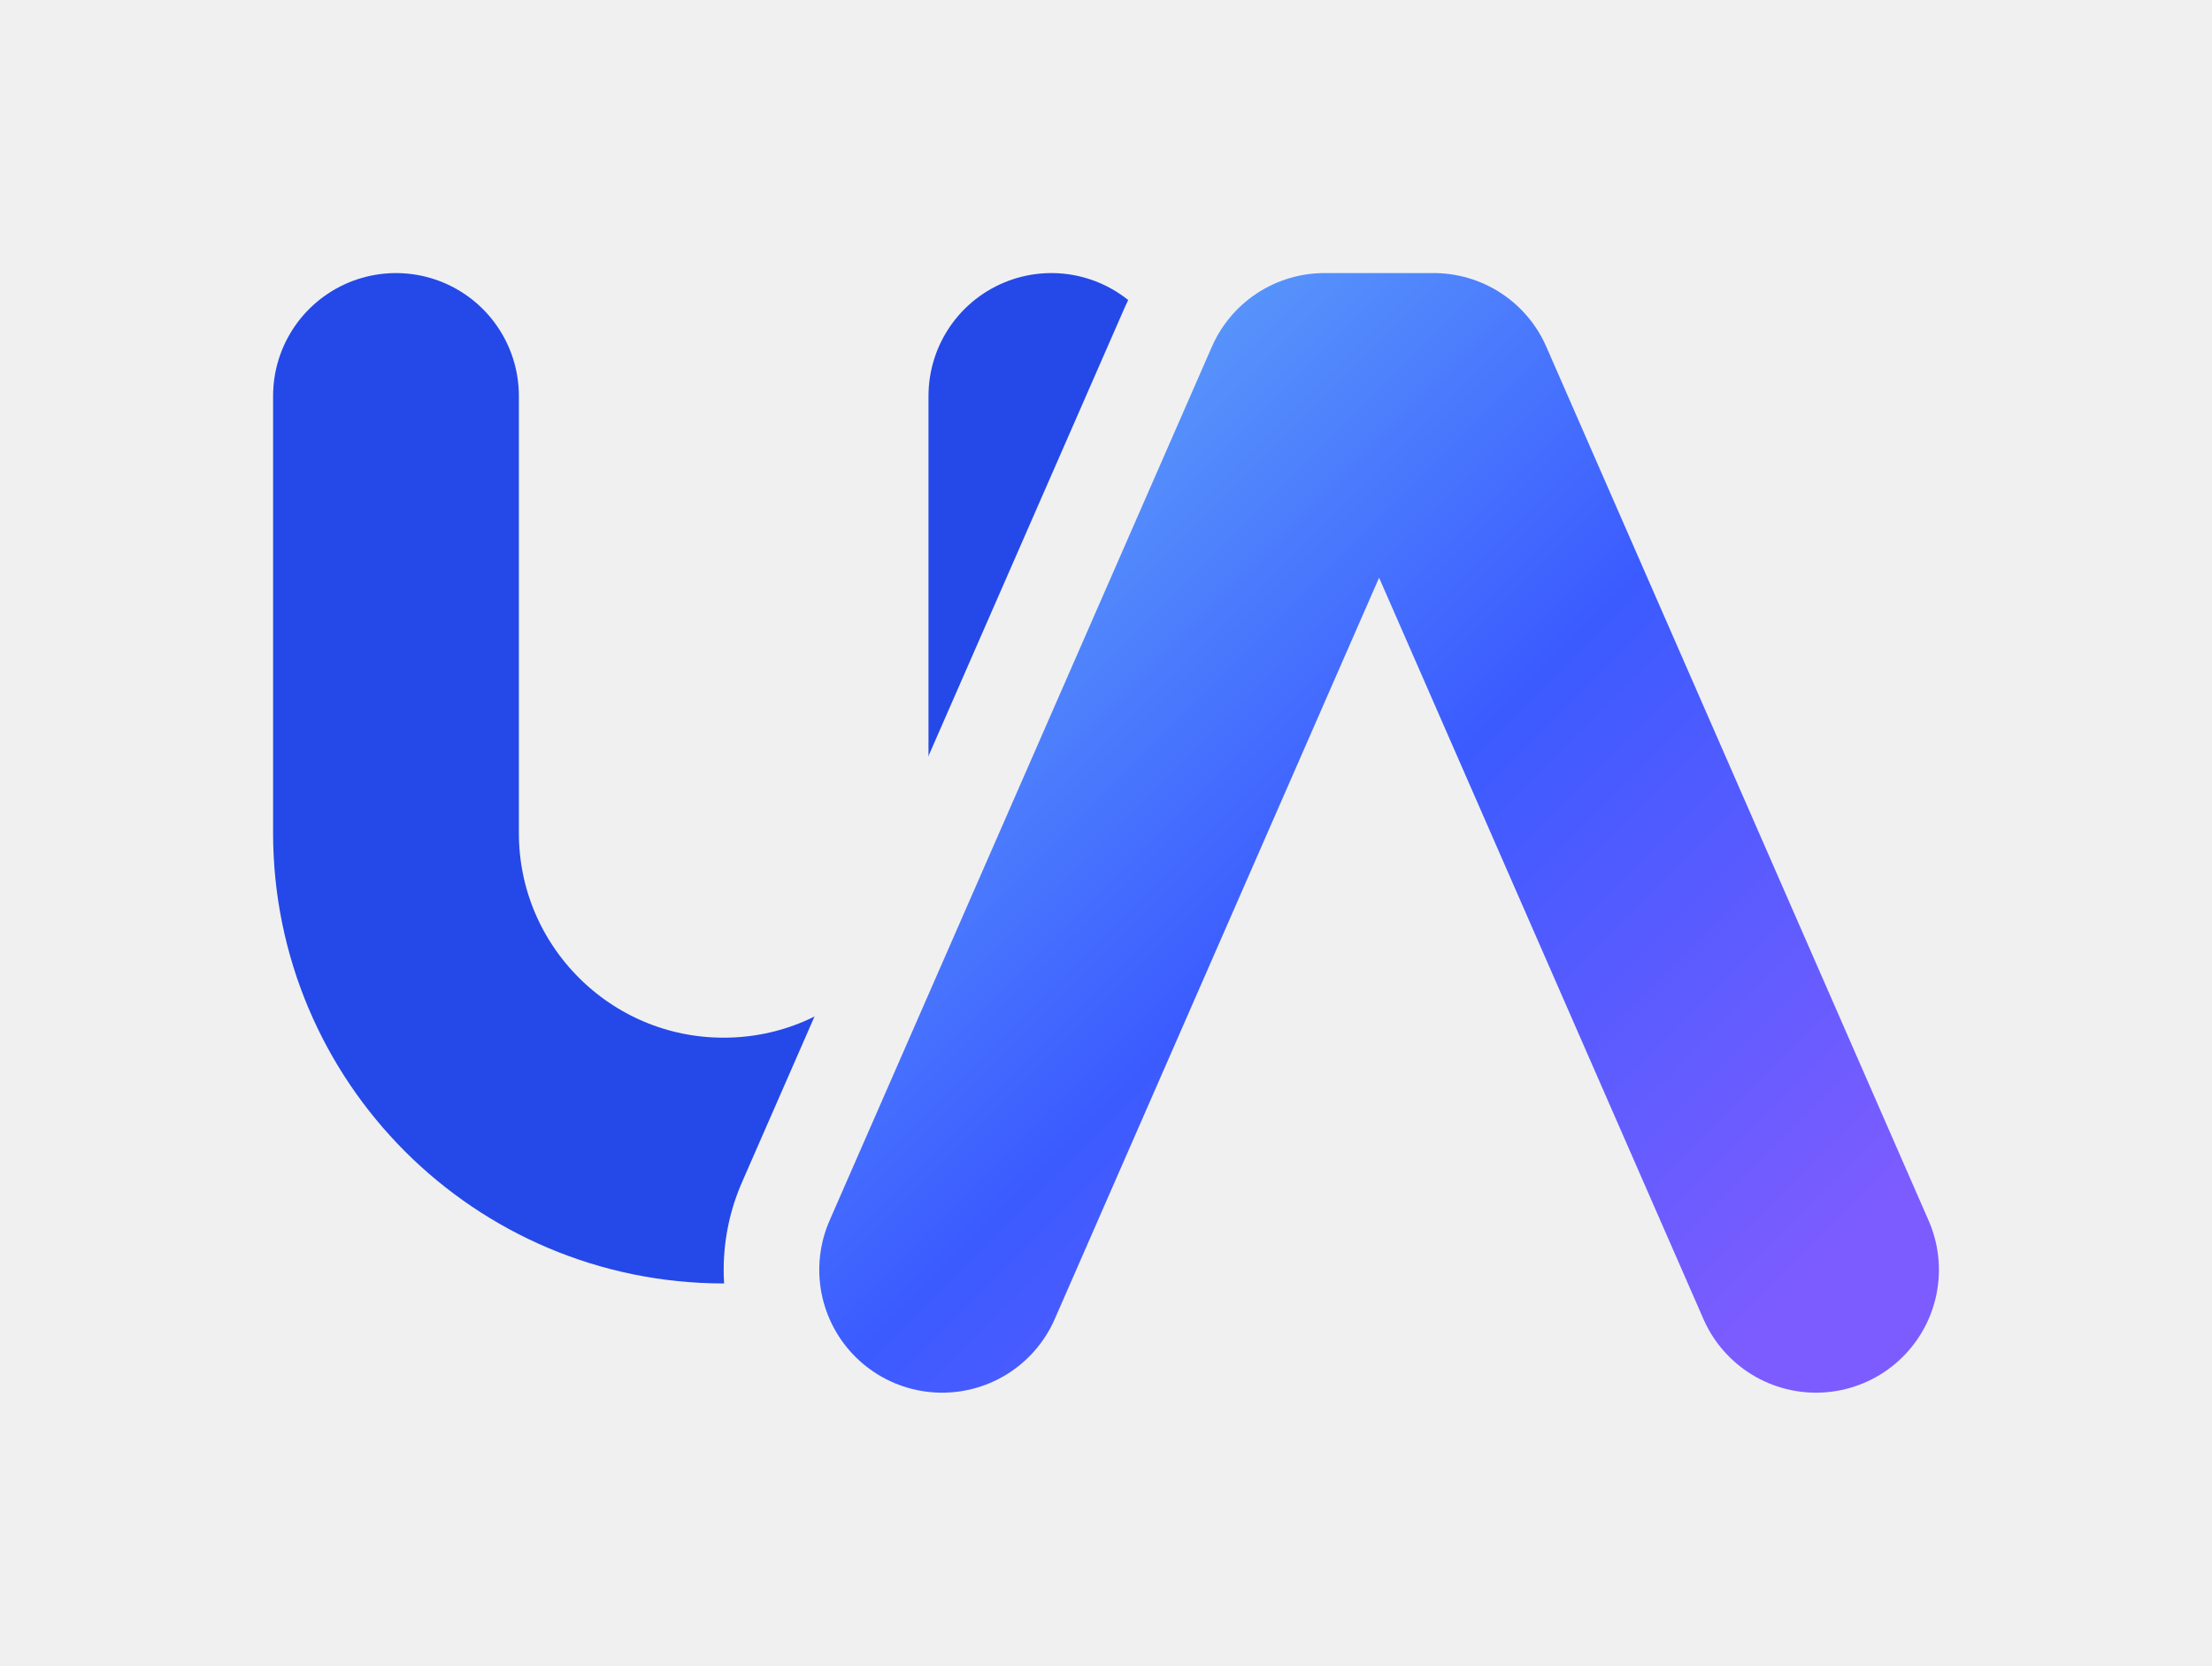
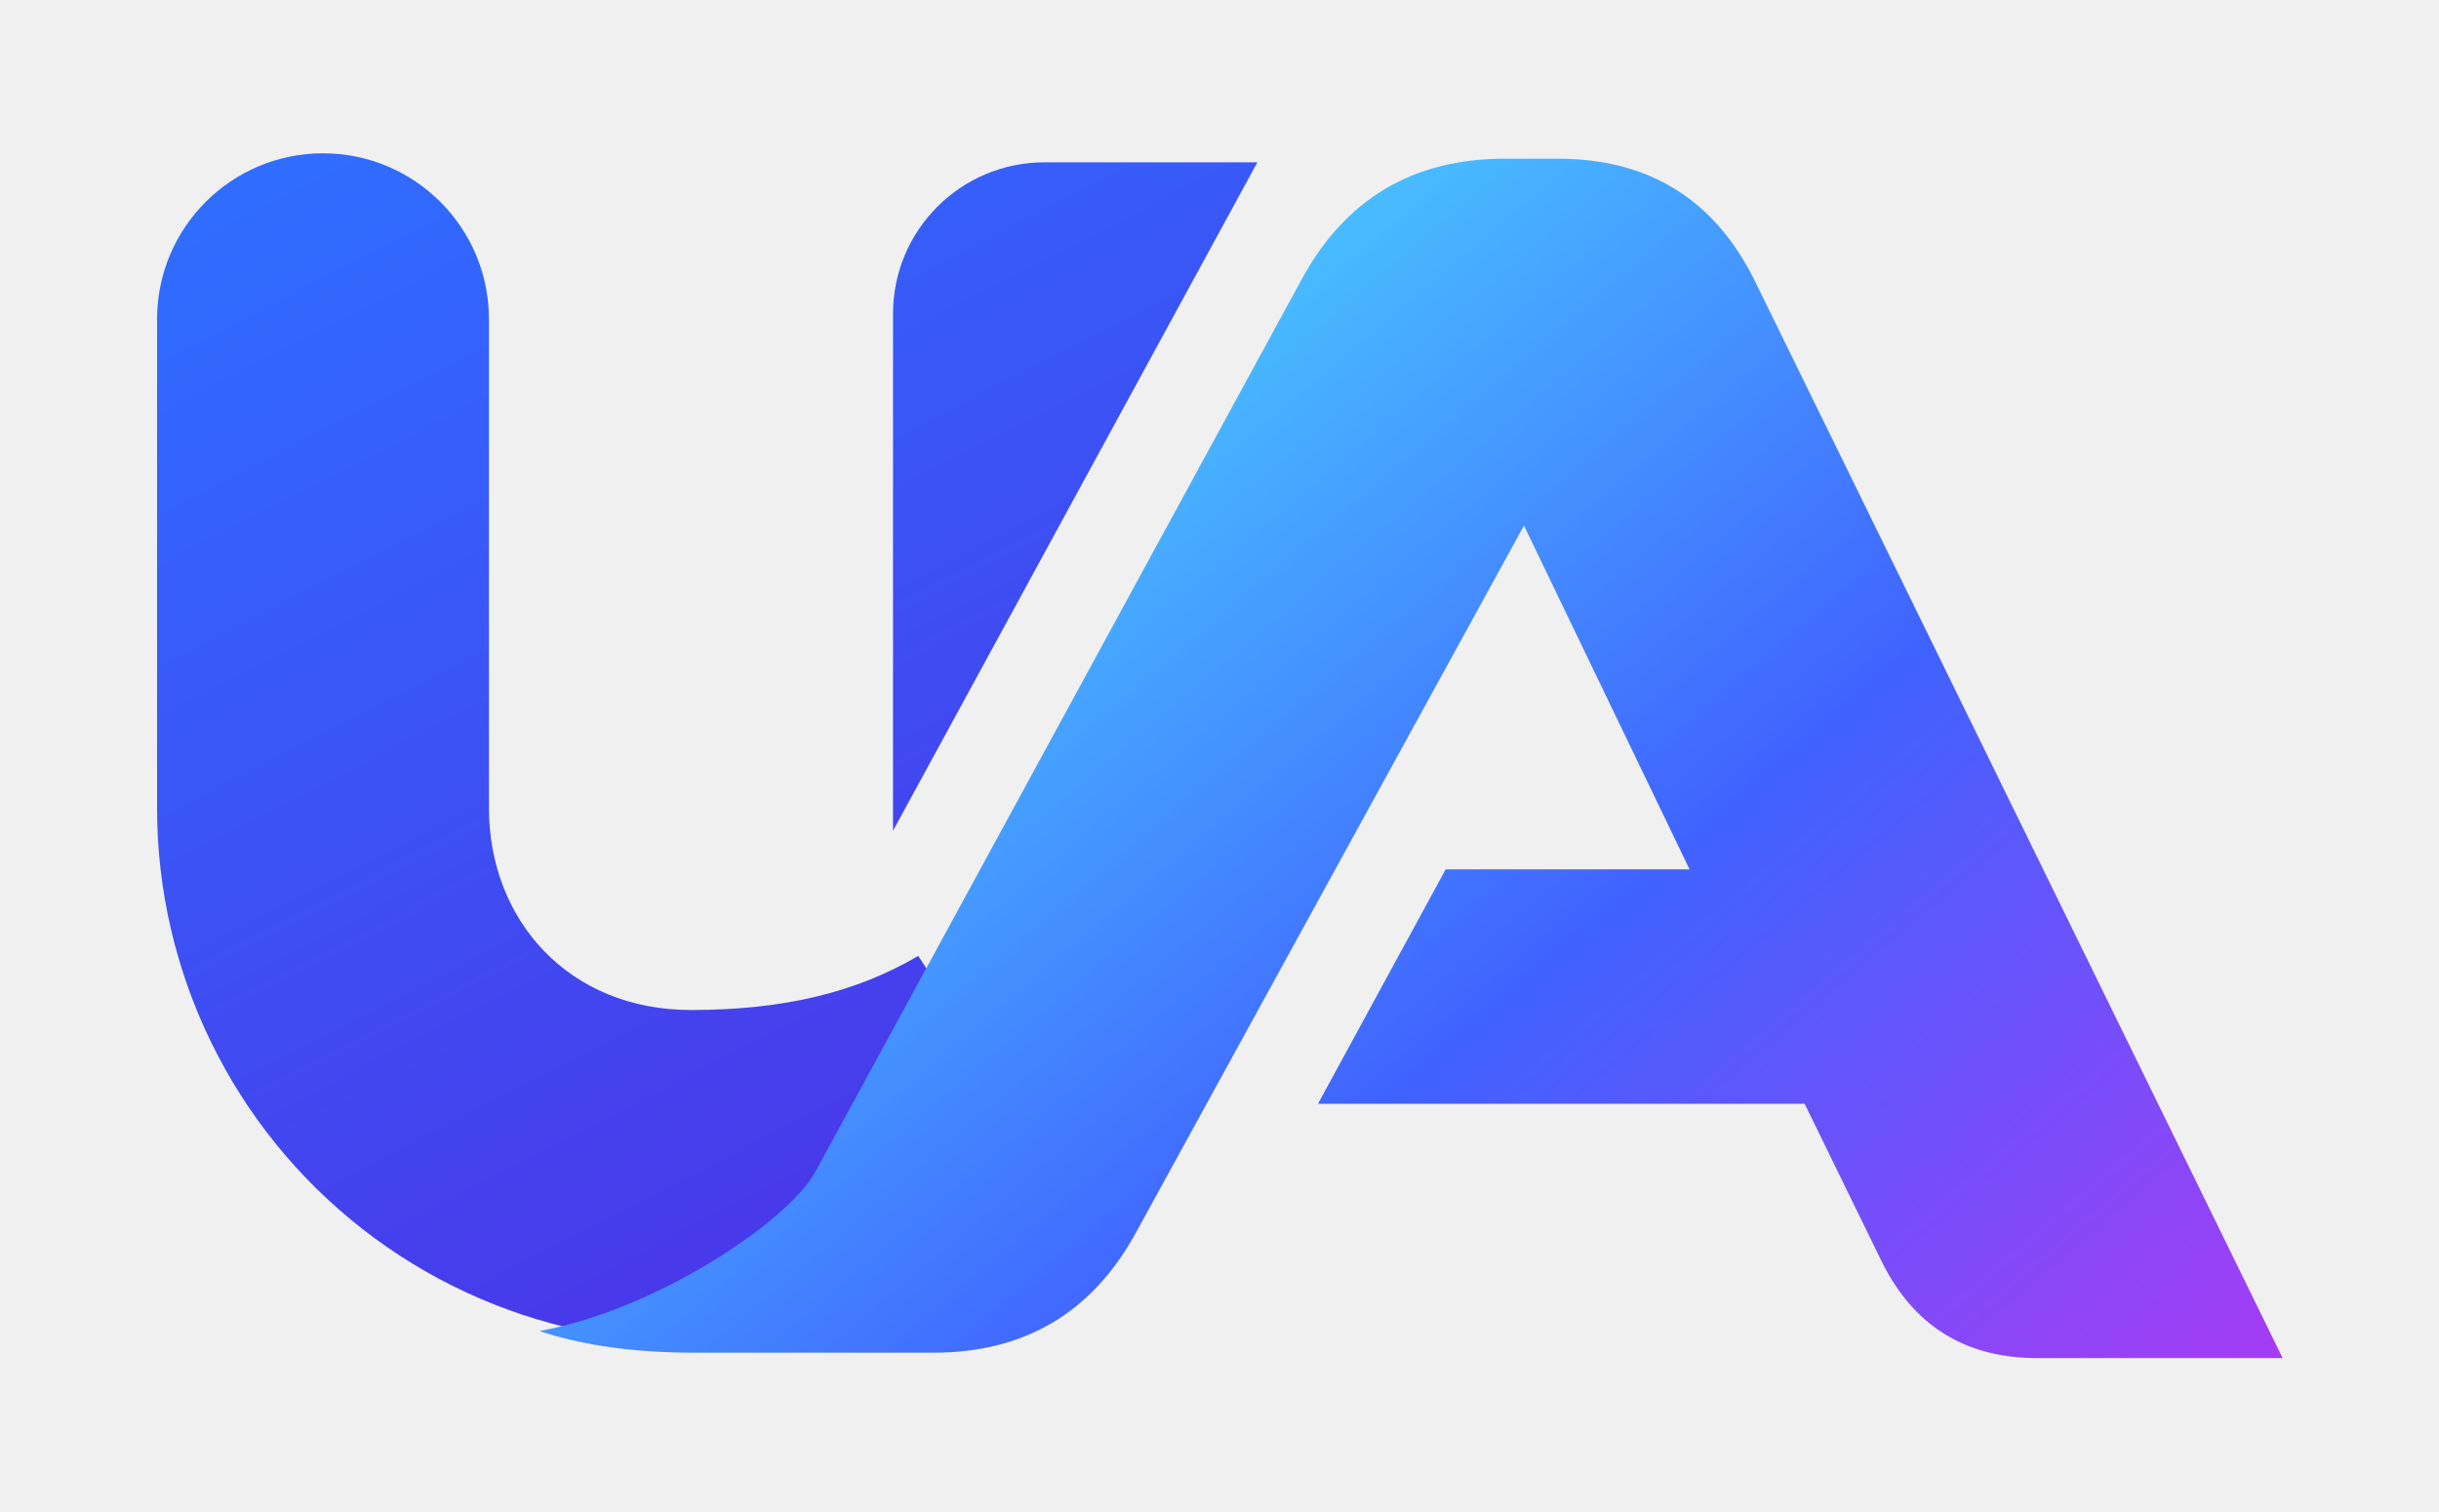
- <svg xmlns="http://www.w3.org/2000/svg" viewBox="-8.5 -8.5 81 61" width="324" height="244">
+ <svg xmlns="http://www.w3.org/2000/svg" viewBox="203 115 675 419" width="405" height="251">
  <defs>
-     <linearGradient id="ua-a" x1="0" y1="0" x2="1" y2="1">
-       <stop offset="0" stop-color="#60a5fa" />
-       <stop offset="0.5" stop-color="#3b5bff" />
-       <stop offset="1" stop-color="#7c5cff" />
+     <linearGradient id="gu" gradientUnits="userSpaceOnUse" x1="260" y1="170" x2="420" y2="480">
+       <stop offset="0" stop-color="#2f6dff" />
+       <stop offset="1" stop-color="#4a35e8" />
    </linearGradient>
-     <mask id="ua-m" maskUnits="userSpaceOnUse" x="-10" y="-10" width="90" height="70">
-       <rect x="-10" y="-10" width="90" height="70" fill="#fff" />
-       <path d="M26 38 40 6h4l14 32" fill="none" stroke="#000" stroke-width="16" stroke-linecap="round" stroke-linejoin="round" />
-     </mask>
+     <linearGradient id="ga" gradientUnits="userSpaceOnUse" x1="560" y1="160" x2="840" y2="490">
+       <stop offset="0" stop-color="#49c6ff" />
+       <stop offset="0.5" stop-color="#4062ff" />
+       <stop offset="1" stop-color="#a63cf4" />
+     </linearGradient>
  </defs>
-   <path d="M6 6v16a12 12 0 0 0 24 0V6" fill="none" stroke="#2449e8" stroke-width="9" stroke-linecap="round" mask="url(#ua-m)" />
-   <path d="M26 38 40 6h4l14 32" fill="none" stroke="url(#ua-a)" stroke-width="9" stroke-linecap="round" stroke-linejoin="round" />
+   <path fill="url(#gu)" d="M246 203.5A46 46 0 0 1 338 203.5V339C338 370 360 395 394 395C420 395 440 390 457 380L470 400 430 482.6A148 148 0 0 1 246 339Z" />
+   <path fill="url(#gu)" d="M450 345.3V202A42 42 0 0 1 492 160H551Z" />
+   <path fill="url(#ga)" d="M428.4 440L563.3 192.4Q581.5 159 619.5 159H634.3Q672.3 159 689 193.1L835.2 491.5H767.2Q737.2 491.5 724 464.6L702.7 421H567.8L603.2 356H670.8L624.9 260.7L517.4 456.6Q499.2 490 461.2 490H395Q370 490 352 484C385 478 421.2 453.2 428.4 440Z" />
</svg>
